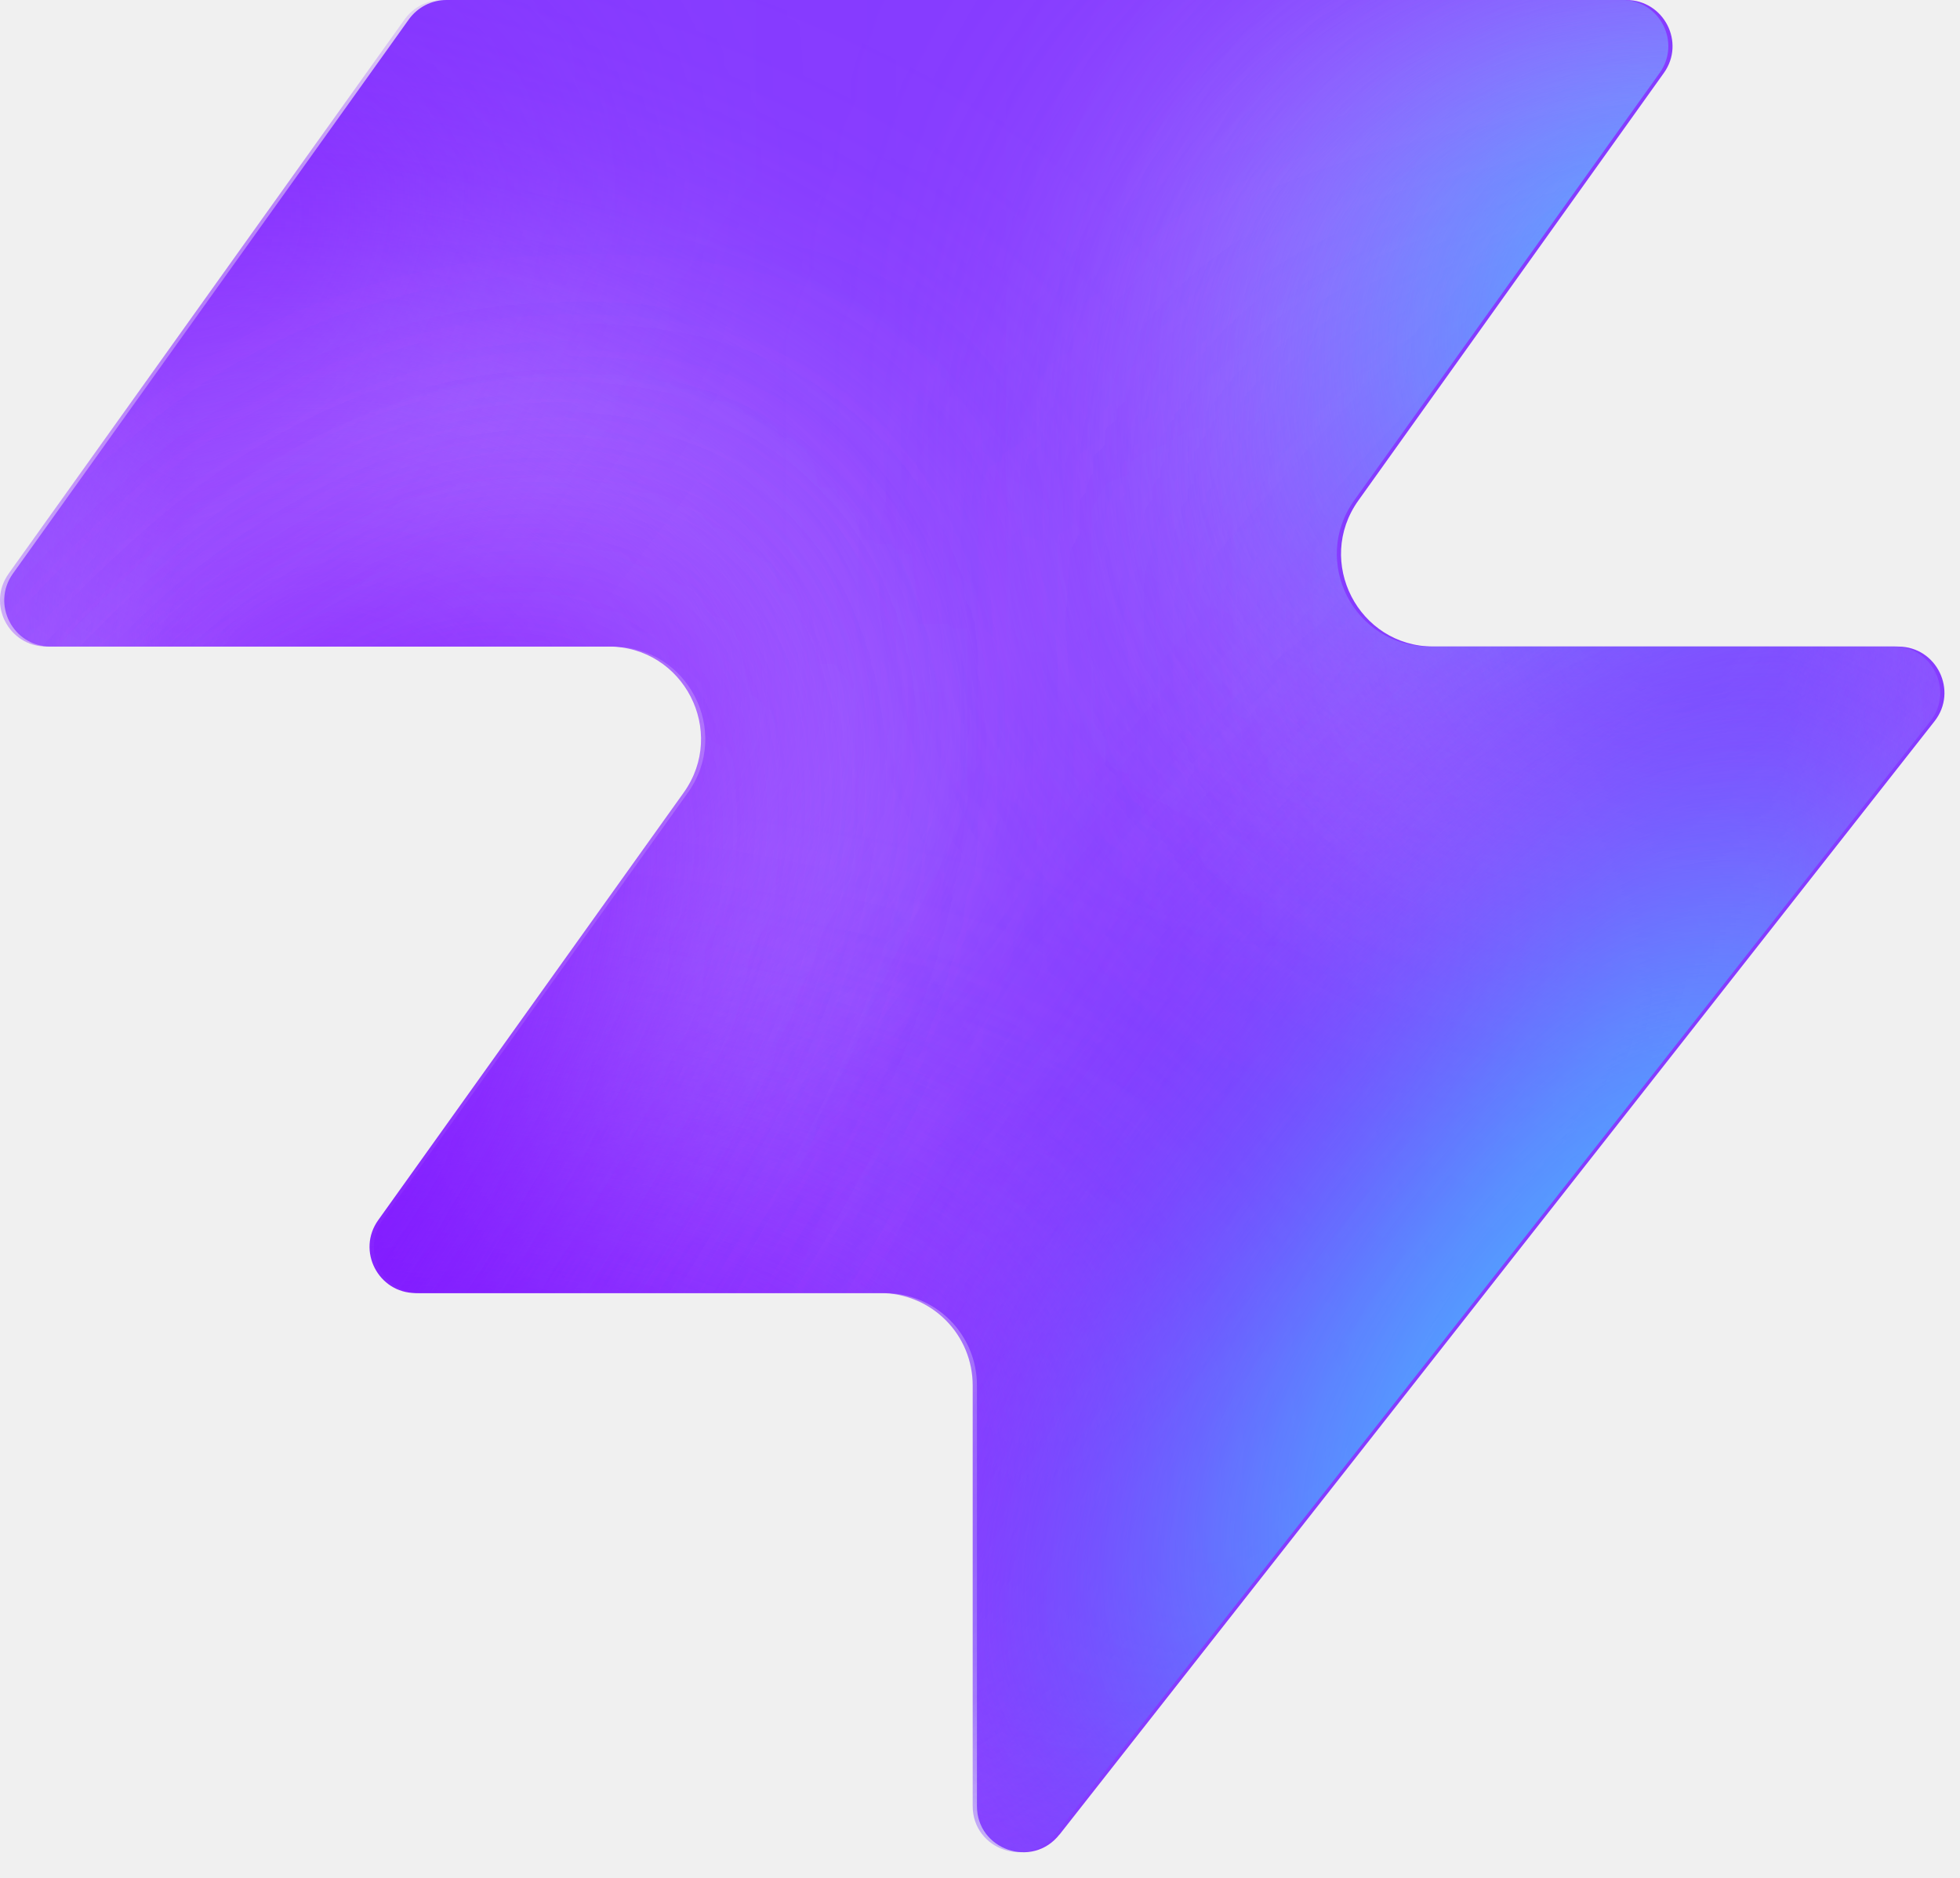
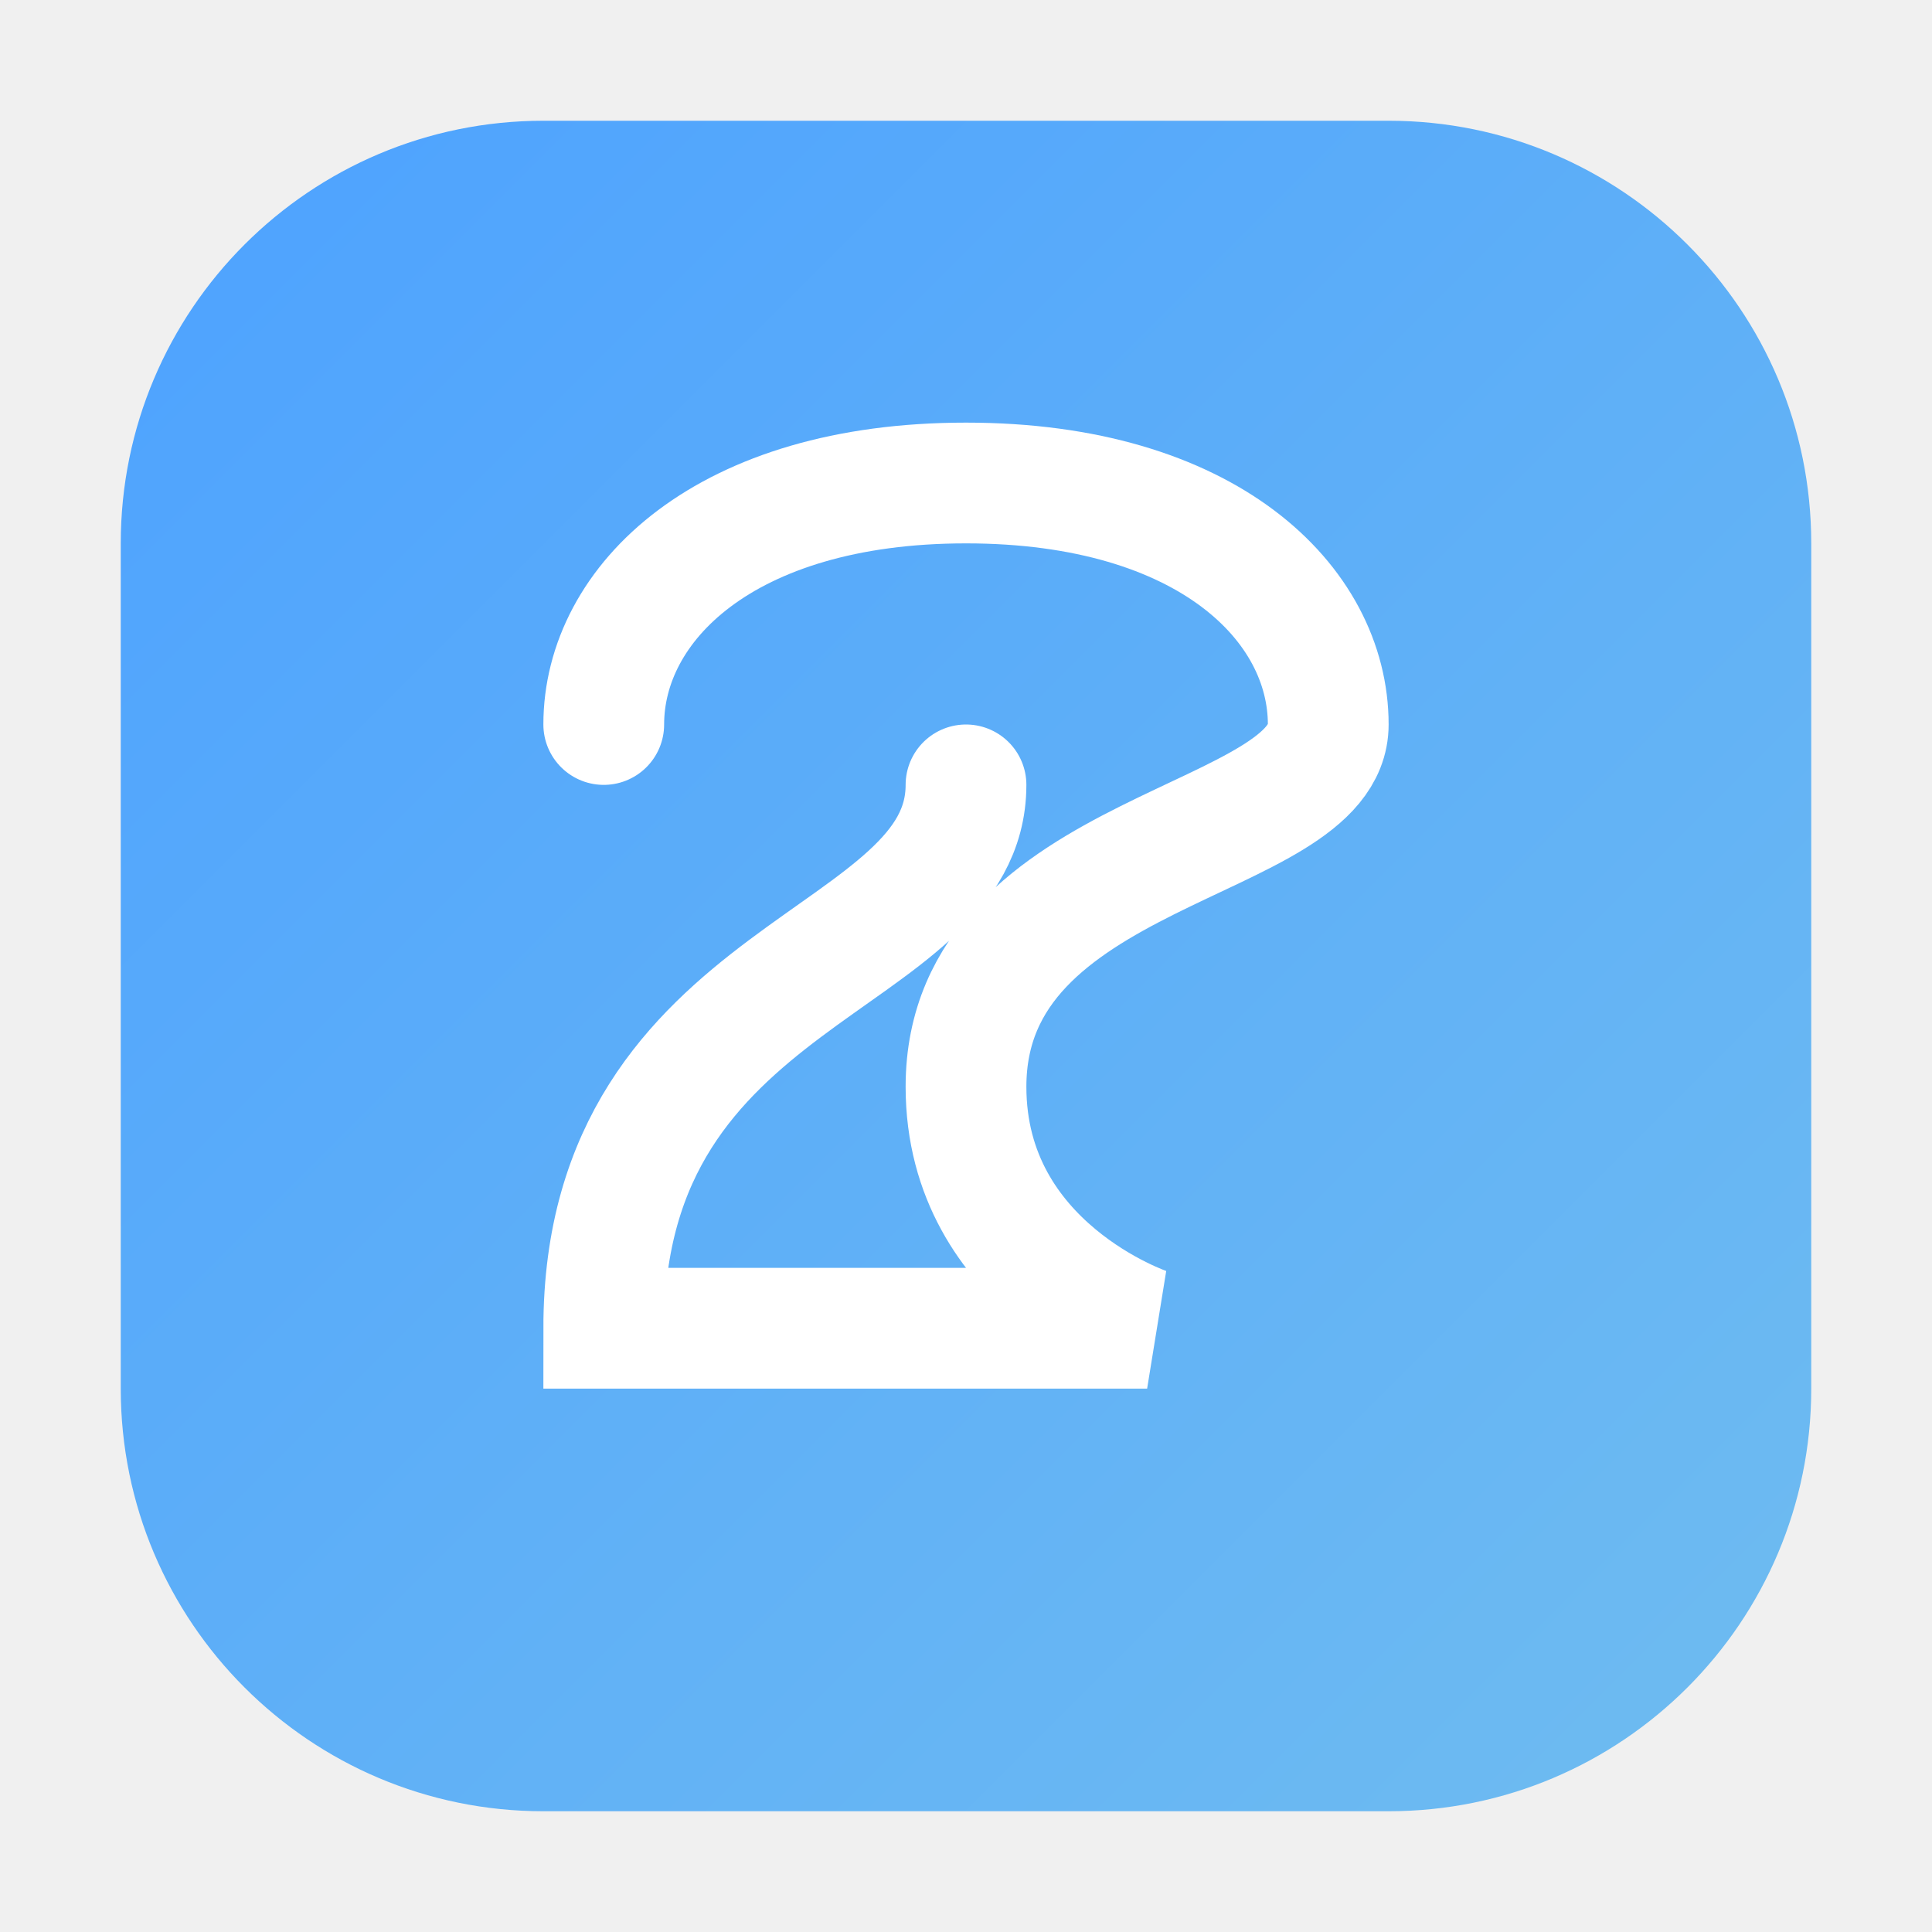
- <svg xmlns="http://www.w3.org/2000/svg" width="48" height="46" fill="none" viewBox="0 0 48 46">
-   <path fill="#863bff" d="M25.946 44.938c-.664.845-2.021.375-2.021-.698V33.937a2.26 2.26 0 0 0-2.262-2.262H10.287c-.92 0-1.456-1.04-.92-1.788l7.48-10.471c1.07-1.497 0-3.578-1.842-3.578H1.237c-.92 0-1.456-1.04-.92-1.788L10.013.474c.214-.297.556-.474.92-.474h28.894c.92 0 1.456 1.04.92 1.788l-7.48 10.471c-1.07 1.498 0 3.579 1.842 3.579h11.377c.943 0 1.473 1.088.89 1.83L25.947 44.94z" style="fill:#863bff;fill:color(display-p3 .525 .23 1);fill-opacity:1" />
-   <mask id="a" width="48" height="46" x="0" y="0" maskUnits="userSpaceOnUse" style="mask-type:alpha">
-     <path fill="#000" d="M25.842 44.938c-.664.844-2.021.375-2.021-.698V33.937a2.26 2.26 0 0 0-2.262-2.262H10.183c-.92 0-1.456-1.04-.92-1.788l7.48-10.471c1.07-1.498 0-3.579-1.842-3.579H1.133c-.92 0-1.456-1.04-.92-1.787L9.91.473c.214-.297.556-.474.92-.474h28.894c.92 0 1.456 1.04.92 1.788l-7.48 10.471c-1.07 1.498 0 3.578 1.842 3.578h11.377c.943 0 1.473 1.088.89 1.832L25.843 44.94z" style="fill:#000;fill-opacity:1" />
-   </mask>
-   <g mask="url(#a)">
-     <g filter="url(#b)">
-       <ellipse cx="5.508" cy="14.704" fill="#ede6ff" rx="5.508" ry="14.704" style="fill:#ede6ff;fill:color(display-p3 .927 .903 1);fill-opacity:1" transform="matrix(.00324 1 1 -.00324 -4.47 31.516)" />
-     </g>
-     <g filter="url(#c)">
-       <ellipse cx="10.399" cy="29.851" fill="#ede6ff" rx="10.399" ry="29.851" style="fill:#ede6ff;fill:color(display-p3 .927 .903 1);fill-opacity:1" transform="matrix(.00324 1 1 -.00324 -39.328 7.883)" />
-     </g>
-     <g filter="url(#d)">
-       <ellipse cx="5.508" cy="30.487" fill="#7e14ff" rx="5.508" ry="30.487" style="fill:#7e14ff;fill:color(display-p3 .492 .077 1);fill-opacity:1" transform="rotate(89.814 -25.913 -14.639)scale(1 -1)" />
-     </g>
-     <g filter="url(#e)">
-       <ellipse cx="5.508" cy="30.599" fill="#7e14ff" rx="5.508" ry="30.599" style="fill:#7e14ff;fill:color(display-p3 .492 .077 1);fill-opacity:1" transform="rotate(89.814 -32.644 -3.334)scale(1 -1)" />
-     </g>
-     <g filter="url(#f)">
-       <ellipse cx="5.508" cy="30.599" fill="#7e14ff" rx="5.508" ry="30.599" style="fill:#7e14ff;fill:color(display-p3 .492 .077 1);fill-opacity:1" transform="matrix(.00324 1 1 -.00324 -34.34 30.47)" />
-     </g>
-     <g filter="url(#g)">
-       <ellipse cx="14.072" cy="22.078" fill="#ede6ff" rx="14.072" ry="22.078" style="fill:#ede6ff;fill:color(display-p3 .927 .903 1);fill-opacity:1" transform="rotate(93.35 24.506 48.493)scale(-1 1)" />
-     </g>
-     <g filter="url(#h)">
-       <ellipse cx="3.47" cy="21.501" fill="#7e14ff" rx="3.47" ry="21.501" style="fill:#7e14ff;fill:color(display-p3 .492 .077 1);fill-opacity:1" transform="rotate(89.009 28.708 47.59)scale(-1 1)" />
-     </g>
-     <g filter="url(#i)">
-       <ellipse cx="3.47" cy="21.501" fill="#7e14ff" rx="3.47" ry="21.501" style="fill:#7e14ff;fill:color(display-p3 .492 .077 1);fill-opacity:1" transform="rotate(89.009 28.708 47.59)scale(-1 1)" />
-     </g>
-     <g filter="url(#j)">
-       <ellipse cx=".387" cy="8.972" fill="#7e14ff" rx="4.407" ry="29.108" style="fill:#7e14ff;fill:color(display-p3 .492 .077 1);fill-opacity:1" transform="rotate(39.51 .387 8.972)" />
-     </g>
-     <g filter="url(#k)">
-       <ellipse cx="47.523" cy="-6.092" fill="#7e14ff" rx="4.407" ry="29.108" style="fill:#7e14ff;fill:color(display-p3 .492 .077 1);fill-opacity:1" transform="rotate(37.892 47.523 -6.092)" />
-     </g>
-     <g filter="url(#l)">
-       <ellipse cx="41.412" cy="6.333" fill="#47bfff" rx="5.971" ry="9.665" style="fill:#47bfff;fill:color(display-p3 .28 .748 1);fill-opacity:1" transform="rotate(37.892 41.412 6.333)" />
-     </g>
-     <g filter="url(#m)">
-       <ellipse cx="-1.879" cy="38.332" fill="#7e14ff" rx="4.407" ry="29.108" style="fill:#7e14ff;fill:color(display-p3 .492 .077 1);fill-opacity:1" transform="rotate(37.892 -1.88 38.332)" />
-     </g>
-     <g filter="url(#n)">
-       <ellipse cx="-1.879" cy="38.332" fill="#7e14ff" rx="4.407" ry="29.108" style="fill:#7e14ff;fill:color(display-p3 .492 .077 1);fill-opacity:1" transform="rotate(37.892 -1.88 38.332)" />
-     </g>
-     <g filter="url(#o)">
-       <ellipse cx="35.651" cy="29.907" fill="#7e14ff" rx="4.407" ry="29.108" style="fill:#7e14ff;fill:color(display-p3 .492 .077 1);fill-opacity:1" transform="rotate(37.892 35.651 29.907)" />
-     </g>
-     <g filter="url(#p)">
-       <ellipse cx="38.418" cy="32.4" fill="#47bfff" rx="5.971" ry="15.297" style="fill:#47bfff;fill:color(display-p3 .28 .748 1);fill-opacity:1" transform="rotate(37.892 38.418 32.4)" />
-     </g>
-   </g>
+ <svg xmlns="http://www.w3.org/2000/svg" viewBox="0 0 32 32">
  <defs>
-     <filter id="b" width="60.045" height="41.654" x="-19.77" y="16.149" color-interpolation-filters="sRGB" filterUnits="userSpaceOnUse">
-       <feFlood flood-opacity="0" result="BackgroundImageFix" />
-       <feBlend in="SourceGraphic" in2="BackgroundImageFix" result="shape" />
-       <feGaussianBlur result="effect1_foregroundBlur_2002_17158" stdDeviation="7.659" />
-     </filter>
-     <filter id="c" width="90.34" height="51.437" x="-54.613" y="-7.533" color-interpolation-filters="sRGB" filterUnits="userSpaceOnUse">
-       <feFlood flood-opacity="0" result="BackgroundImageFix" />
-       <feBlend in="SourceGraphic" in2="BackgroundImageFix" result="shape" />
-       <feGaussianBlur result="effect1_foregroundBlur_2002_17158" stdDeviation="7.659" />
-     </filter>
-     <filter id="d" width="79.355" height="29.4" x="-49.64" y="2.03" color-interpolation-filters="sRGB" filterUnits="userSpaceOnUse">
-       <feFlood flood-opacity="0" result="BackgroundImageFix" />
-       <feBlend in="SourceGraphic" in2="BackgroundImageFix" result="shape" />
-       <feGaussianBlur result="effect1_foregroundBlur_2002_17158" stdDeviation="4.596" />
-     </filter>
-     <filter id="e" width="79.579" height="29.4" x="-45.045" y="20.029" color-interpolation-filters="sRGB" filterUnits="userSpaceOnUse">
-       <feFlood flood-opacity="0" result="BackgroundImageFix" />
-       <feBlend in="SourceGraphic" in2="BackgroundImageFix" result="shape" />
-       <feGaussianBlur result="effect1_foregroundBlur_2002_17158" stdDeviation="4.596" />
-     </filter>
-     <filter id="f" width="79.579" height="29.4" x="-43.513" y="21.178" color-interpolation-filters="sRGB" filterUnits="userSpaceOnUse">
-       <feFlood flood-opacity="0" result="BackgroundImageFix" />
-       <feBlend in="SourceGraphic" in2="BackgroundImageFix" result="shape" />
-       <feGaussianBlur result="effect1_foregroundBlur_2002_17158" stdDeviation="4.596" />
-     </filter>
-     <filter id="g" width="74.749" height="58.852" x="15.756" y="-17.901" color-interpolation-filters="sRGB" filterUnits="userSpaceOnUse">
-       <feFlood flood-opacity="0" result="BackgroundImageFix" />
-       <feBlend in="SourceGraphic" in2="BackgroundImageFix" result="shape" />
-       <feGaussianBlur result="effect1_foregroundBlur_2002_17158" stdDeviation="7.659" />
-     </filter>
-     <filter id="h" width="61.377" height="25.362" x="23.548" y="2.284" color-interpolation-filters="sRGB" filterUnits="userSpaceOnUse">
-       <feFlood flood-opacity="0" result="BackgroundImageFix" />
-       <feBlend in="SourceGraphic" in2="BackgroundImageFix" result="shape" />
-       <feGaussianBlur result="effect1_foregroundBlur_2002_17158" stdDeviation="4.596" />
-     </filter>
-     <filter id="i" width="61.377" height="25.362" x="23.548" y="2.284" color-interpolation-filters="sRGB" filterUnits="userSpaceOnUse">
-       <feFlood flood-opacity="0" result="BackgroundImageFix" />
-       <feBlend in="SourceGraphic" in2="BackgroundImageFix" result="shape" />
-       <feGaussianBlur result="effect1_foregroundBlur_2002_17158" stdDeviation="4.596" />
-     </filter>
-     <filter id="j" width="56.045" height="63.649" x="-27.636" y="-22.853" color-interpolation-filters="sRGB" filterUnits="userSpaceOnUse">
-       <feFlood flood-opacity="0" result="BackgroundImageFix" />
-       <feBlend in="SourceGraphic" in2="BackgroundImageFix" result="shape" />
-       <feGaussianBlur result="effect1_foregroundBlur_2002_17158" stdDeviation="4.596" />
-     </filter>
-     <filter id="k" width="54.814" height="64.646" x="20.116" y="-38.415" color-interpolation-filters="sRGB" filterUnits="userSpaceOnUse">
-       <feFlood flood-opacity="0" result="BackgroundImageFix" />
-       <feBlend in="SourceGraphic" in2="BackgroundImageFix" result="shape" />
-       <feGaussianBlur result="effect1_foregroundBlur_2002_17158" stdDeviation="4.596" />
-     </filter>
-     <filter id="l" width="33.541" height="35.313" x="24.641" y="-11.323" color-interpolation-filters="sRGB" filterUnits="userSpaceOnUse">
-       <feFlood flood-opacity="0" result="BackgroundImageFix" />
-       <feBlend in="SourceGraphic" in2="BackgroundImageFix" result="shape" />
-       <feGaussianBlur result="effect1_foregroundBlur_2002_17158" stdDeviation="4.596" />
-     </filter>
-     <filter id="m" width="54.814" height="64.646" x="-29.286" y="6.009" color-interpolation-filters="sRGB" filterUnits="userSpaceOnUse">
-       <feFlood flood-opacity="0" result="BackgroundImageFix" />
-       <feBlend in="SourceGraphic" in2="BackgroundImageFix" result="shape" />
-       <feGaussianBlur result="effect1_foregroundBlur_2002_17158" stdDeviation="4.596" />
-     </filter>
-     <filter id="n" width="54.814" height="64.646" x="-29.286" y="6.009" color-interpolation-filters="sRGB" filterUnits="userSpaceOnUse">
-       <feFlood flood-opacity="0" result="BackgroundImageFix" />
-       <feBlend in="SourceGraphic" in2="BackgroundImageFix" result="shape" />
-       <feGaussianBlur result="effect1_foregroundBlur_2002_17158" stdDeviation="4.596" />
-     </filter>
-     <filter id="o" width="54.814" height="64.646" x="8.244" y="-2.416" color-interpolation-filters="sRGB" filterUnits="userSpaceOnUse">
-       <feFlood flood-opacity="0" result="BackgroundImageFix" />
-       <feBlend in="SourceGraphic" in2="BackgroundImageFix" result="shape" />
-       <feGaussianBlur result="effect1_foregroundBlur_2002_17158" stdDeviation="4.596" />
-     </filter>
-     <filter id="p" width="39.409" height="43.623" x="18.713" y="10.588" color-interpolation-filters="sRGB" filterUnits="userSpaceOnUse">
-       <feFlood flood-opacity="0" result="BackgroundImageFix" />
-       <feBlend in="SourceGraphic" in2="BackgroundImageFix" result="shape" />
-       <feGaussianBlur result="effect1_foregroundBlur_2002_17158" stdDeviation="4.596" />
-     </filter>
+     <linearGradient id="g" x1="0" y1="0" x2="1" y2="1">
+       <stop offset="0%" stop-color="#4DA2FF" />
+       <stop offset="100%" stop-color="#6FBCF0" />
+     </linearGradient>
  </defs>
+   <rect x="2" y="2" width="28" height="28" rx="7" fill="url(#g)" />
+   <path d="M10 12c0-2 2-4 6-4s6 2 6 4-6 2-6 6c0 3 3 4 3 4H10c0-6 6-6 6-9" stroke="#fff" stroke-width="2" stroke-linecap="round" fill="none" />
</svg>
